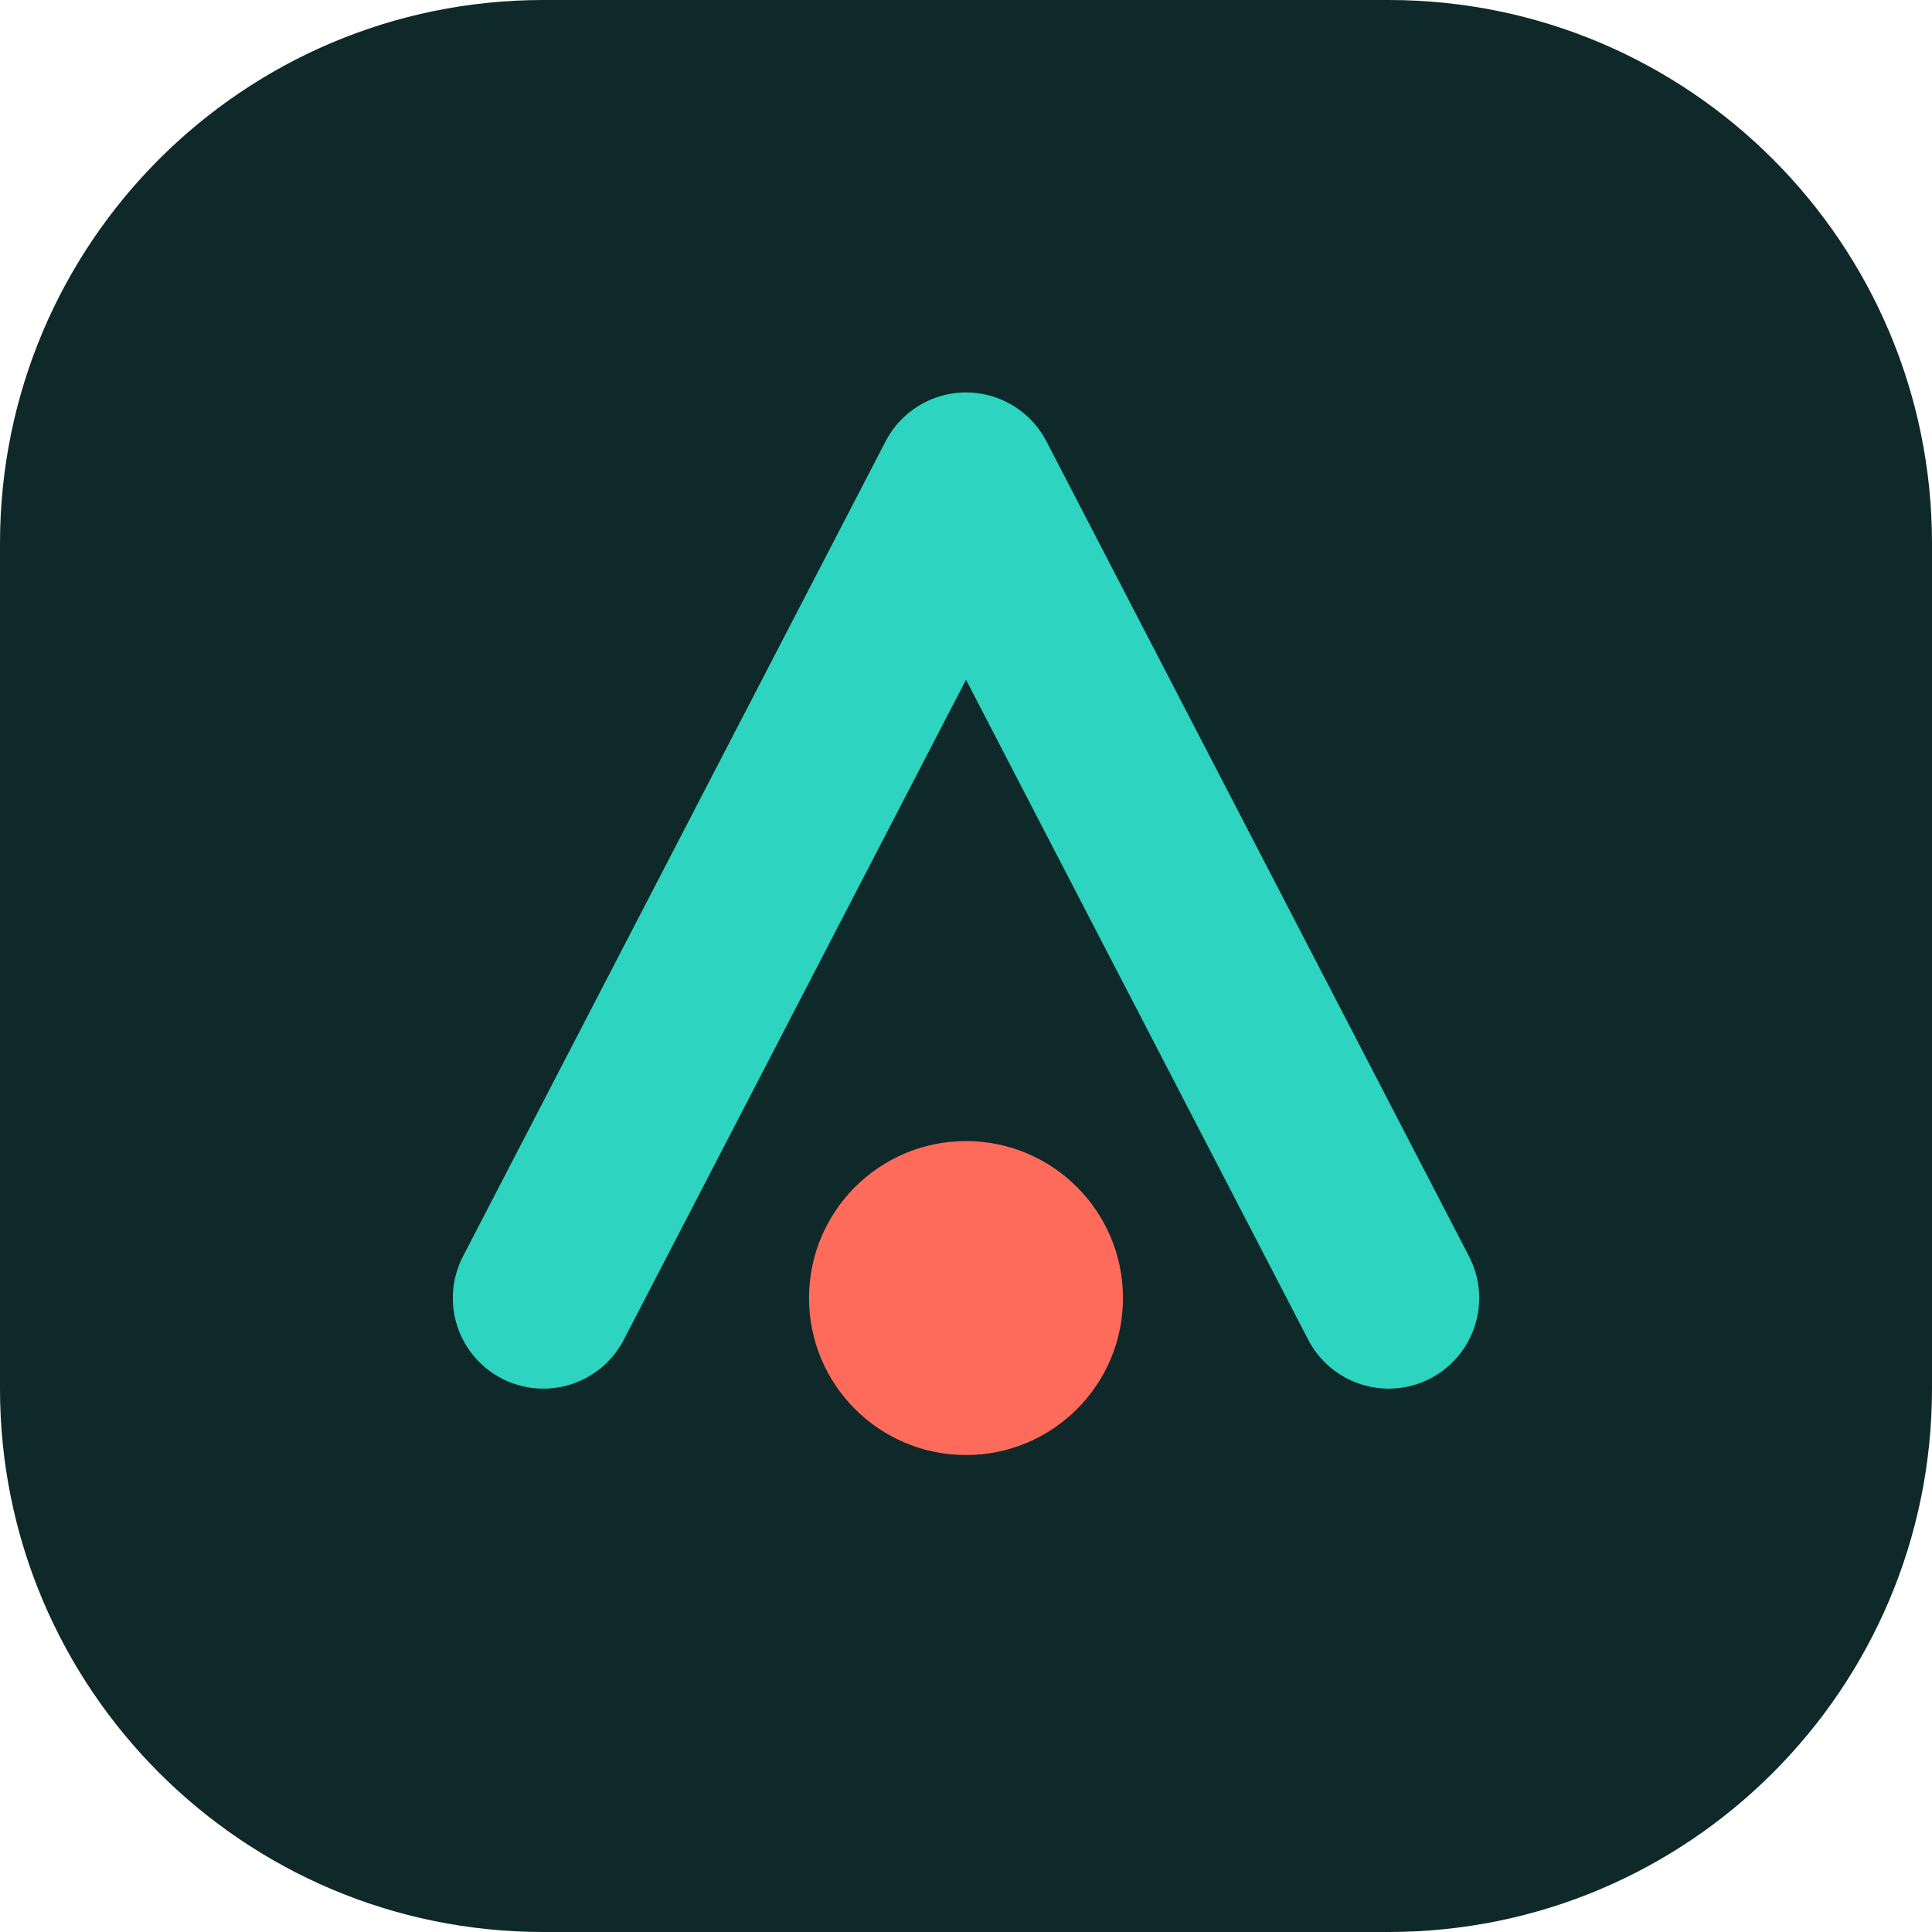
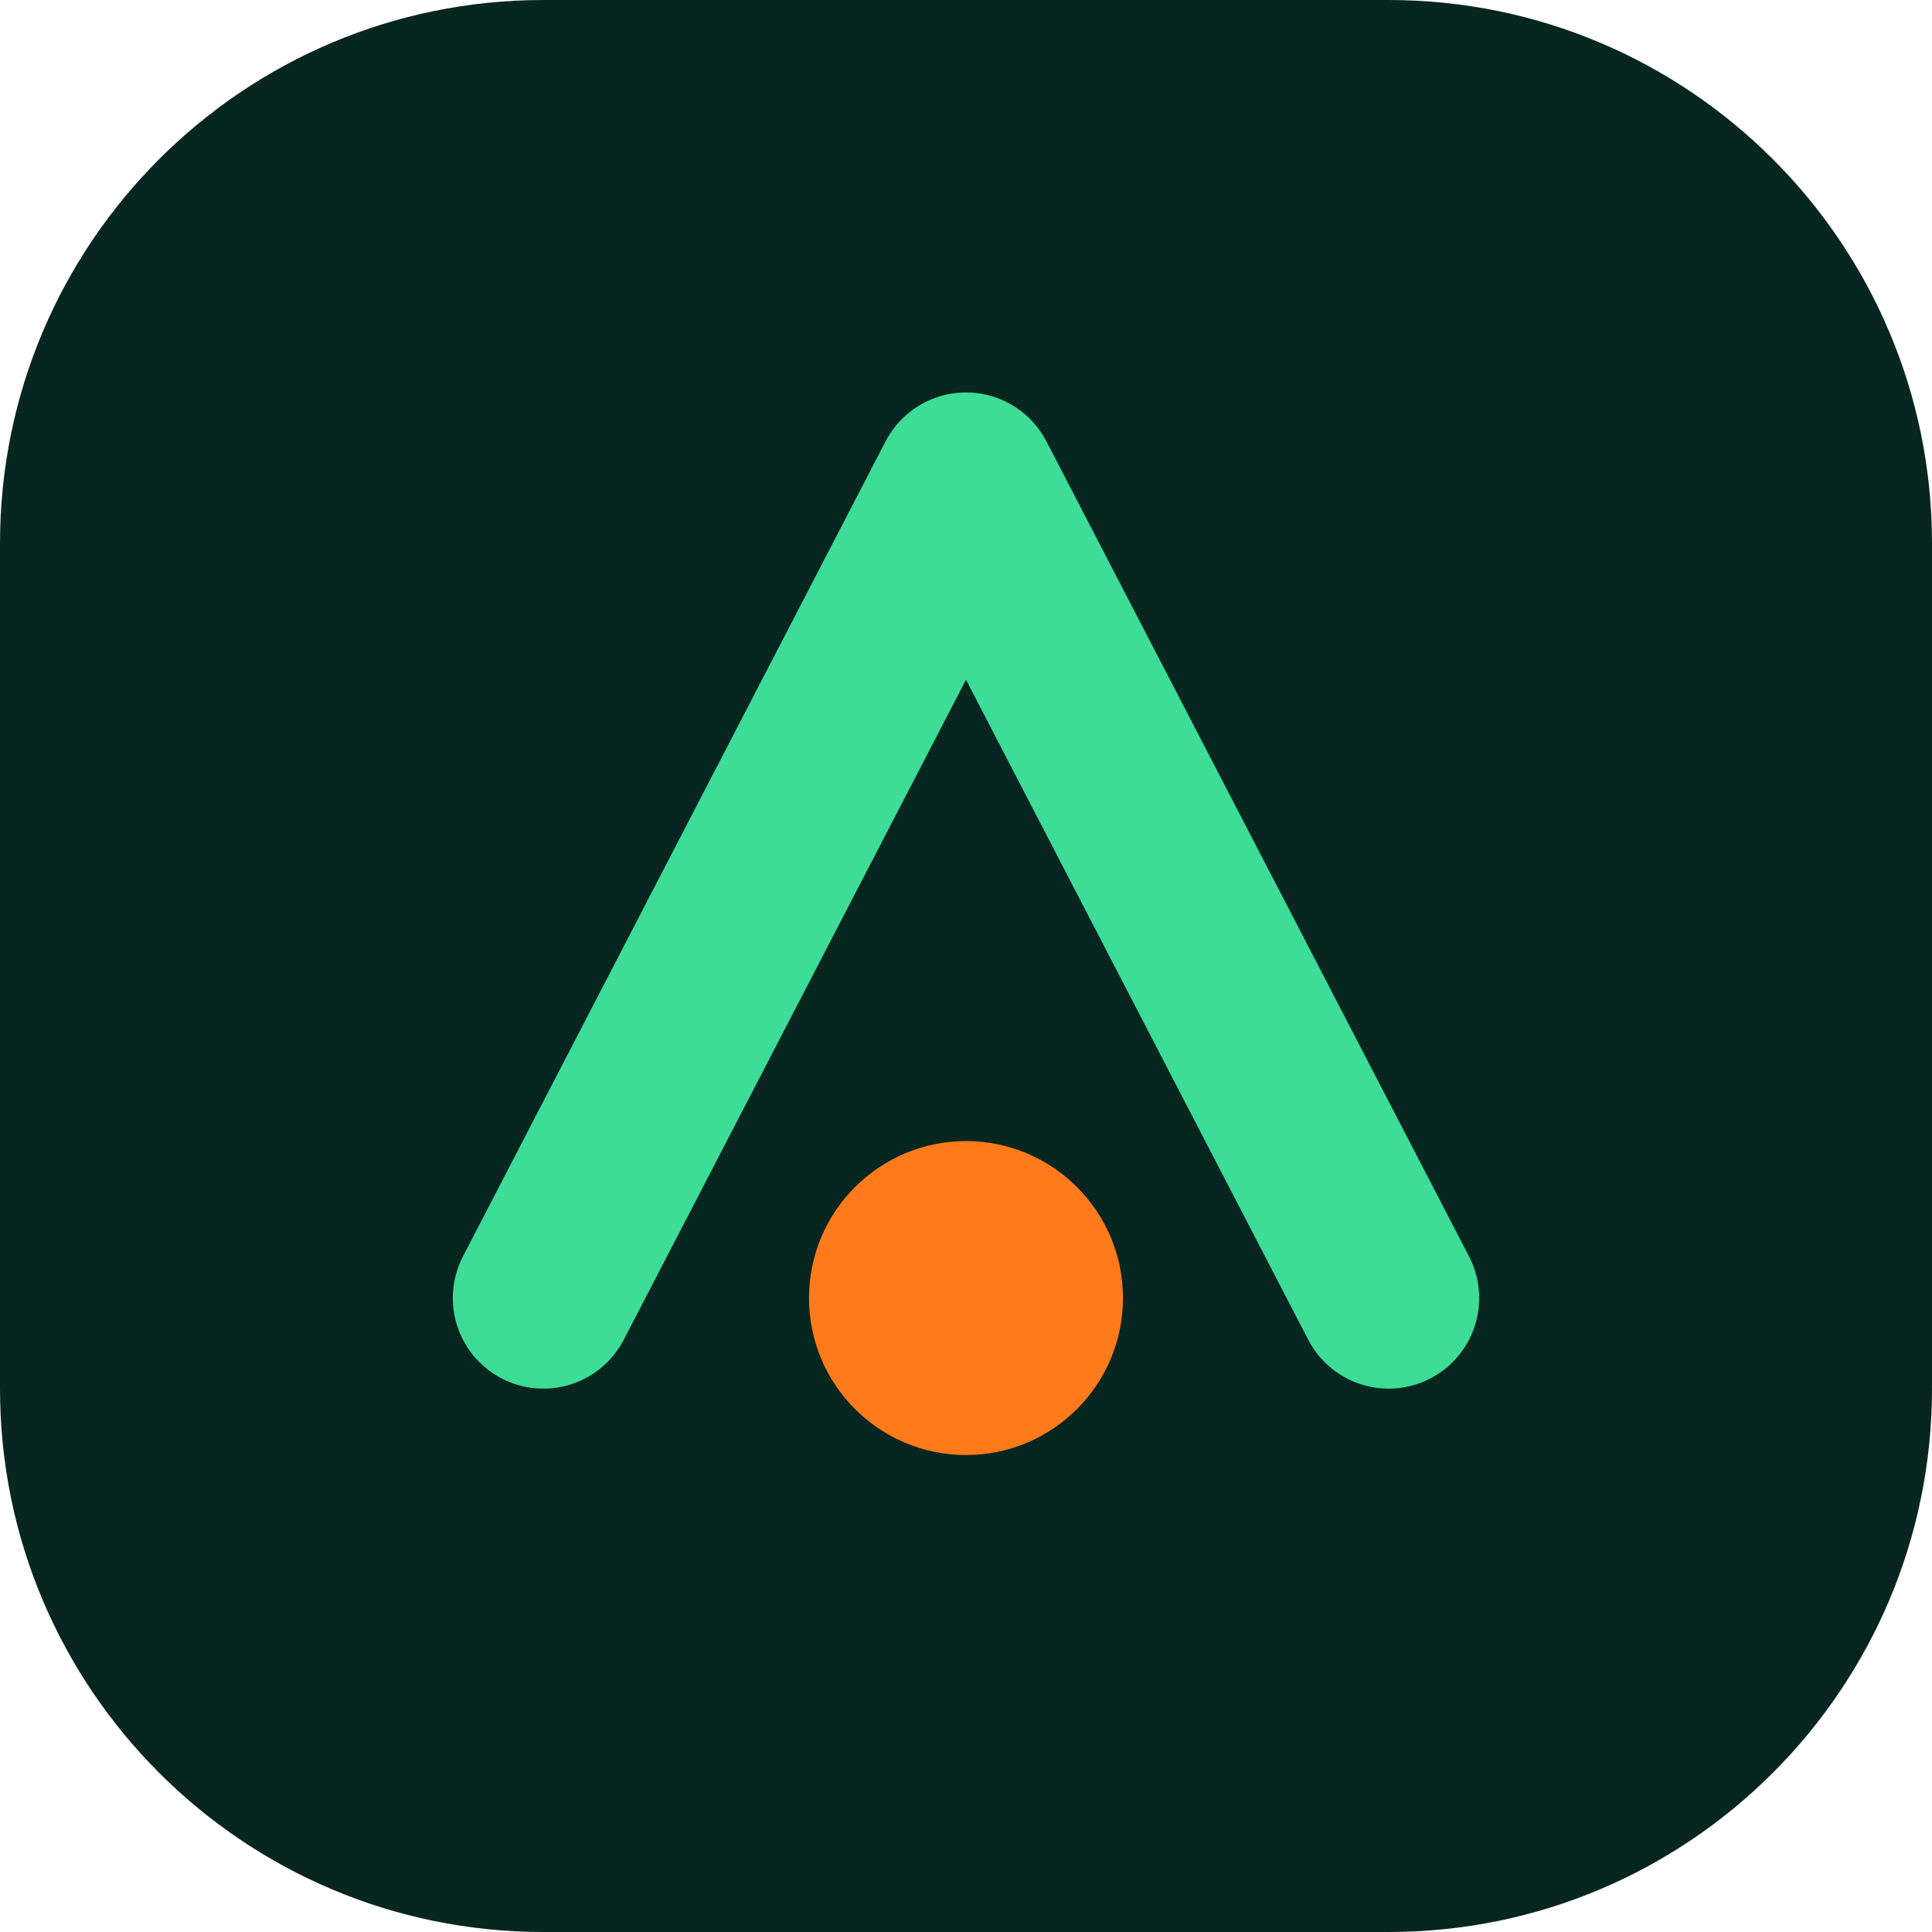
<svg xmlns="http://www.w3.org/2000/svg" width="32" height="32" viewBox="0 0 32 32">
-   <rect width="32" height="32" rx="9" fill="#0F292A" />
-   <path d="M9 21.5L16 8l7 13.5" fill="none" stroke="#2DD4BF" stroke-width="3" stroke-linecap="round" stroke-linejoin="round" />
-   <circle cx="16" cy="21.5" r="2.6" fill="#FF6B5B" />
+   <rect width="32" height="32" rx="9" fill="#082620" />
+   <path d="M9 21.5L16 8l7 13.5" fill="none" stroke="#3DDC97" stroke-width="3" stroke-linecap="round" stroke-linejoin="round" />
+   <circle cx="16" cy="21.5" r="2.6" fill="#FF7A1A" />
</svg>
